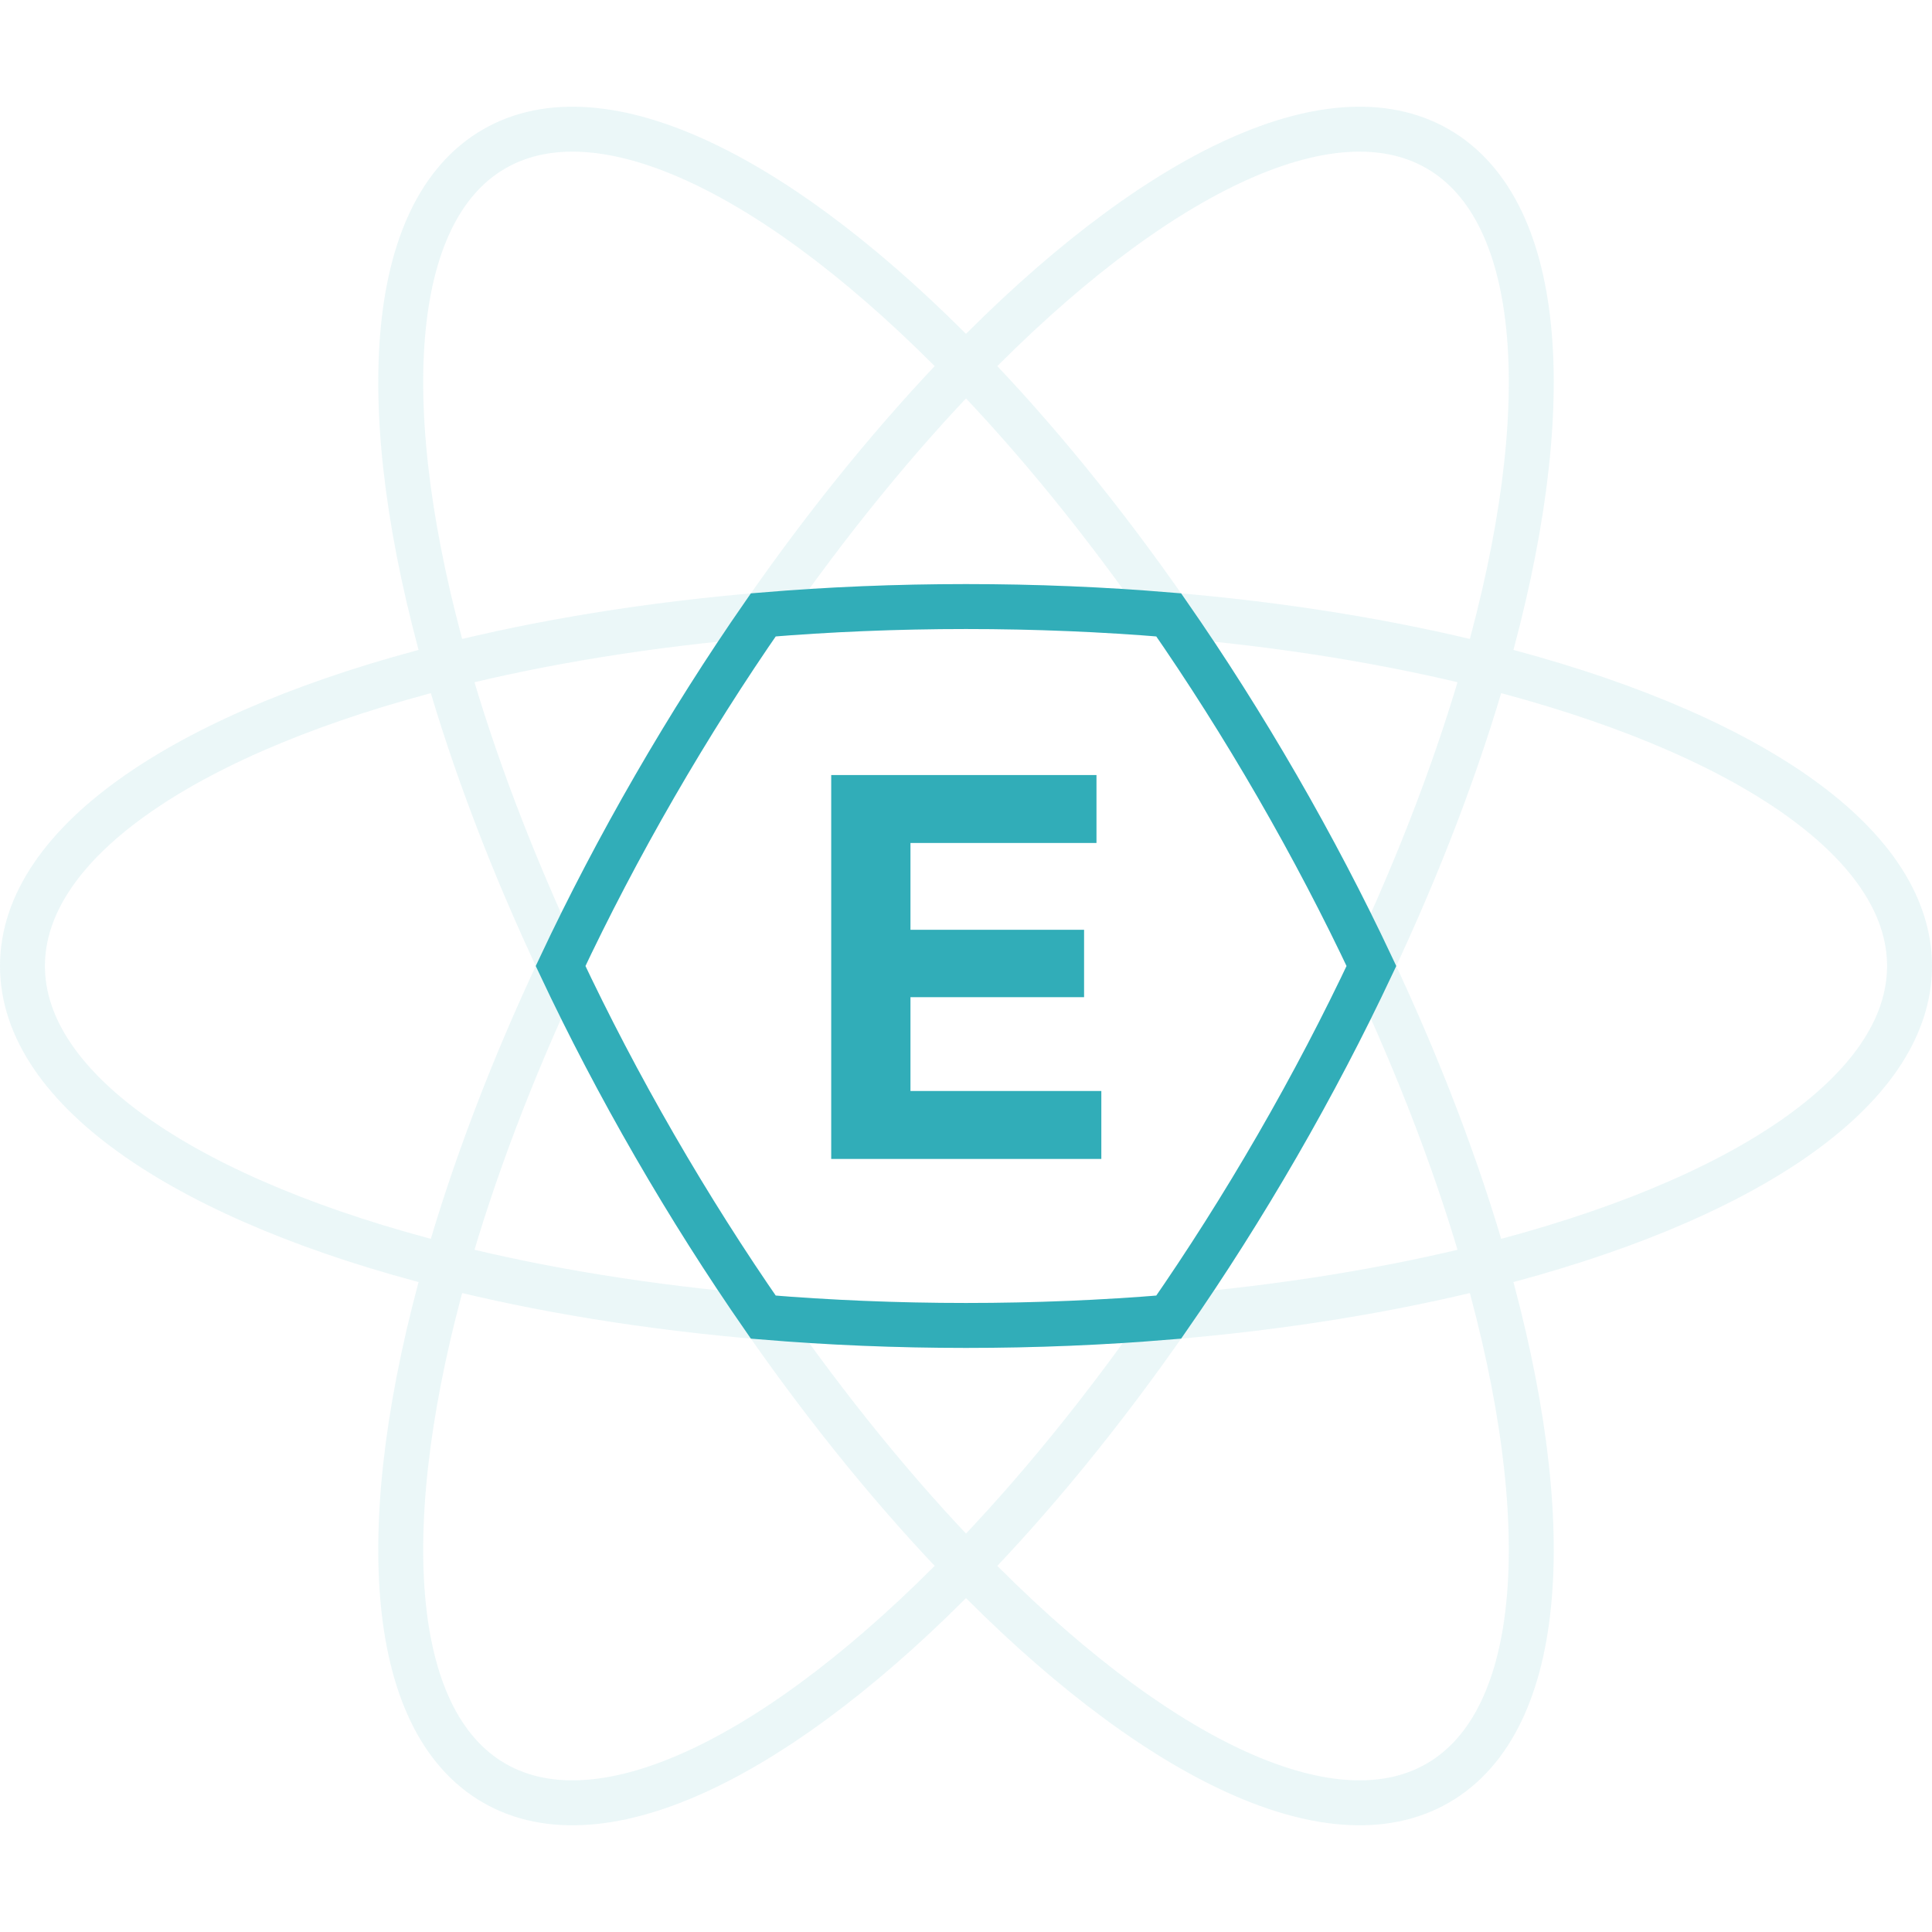
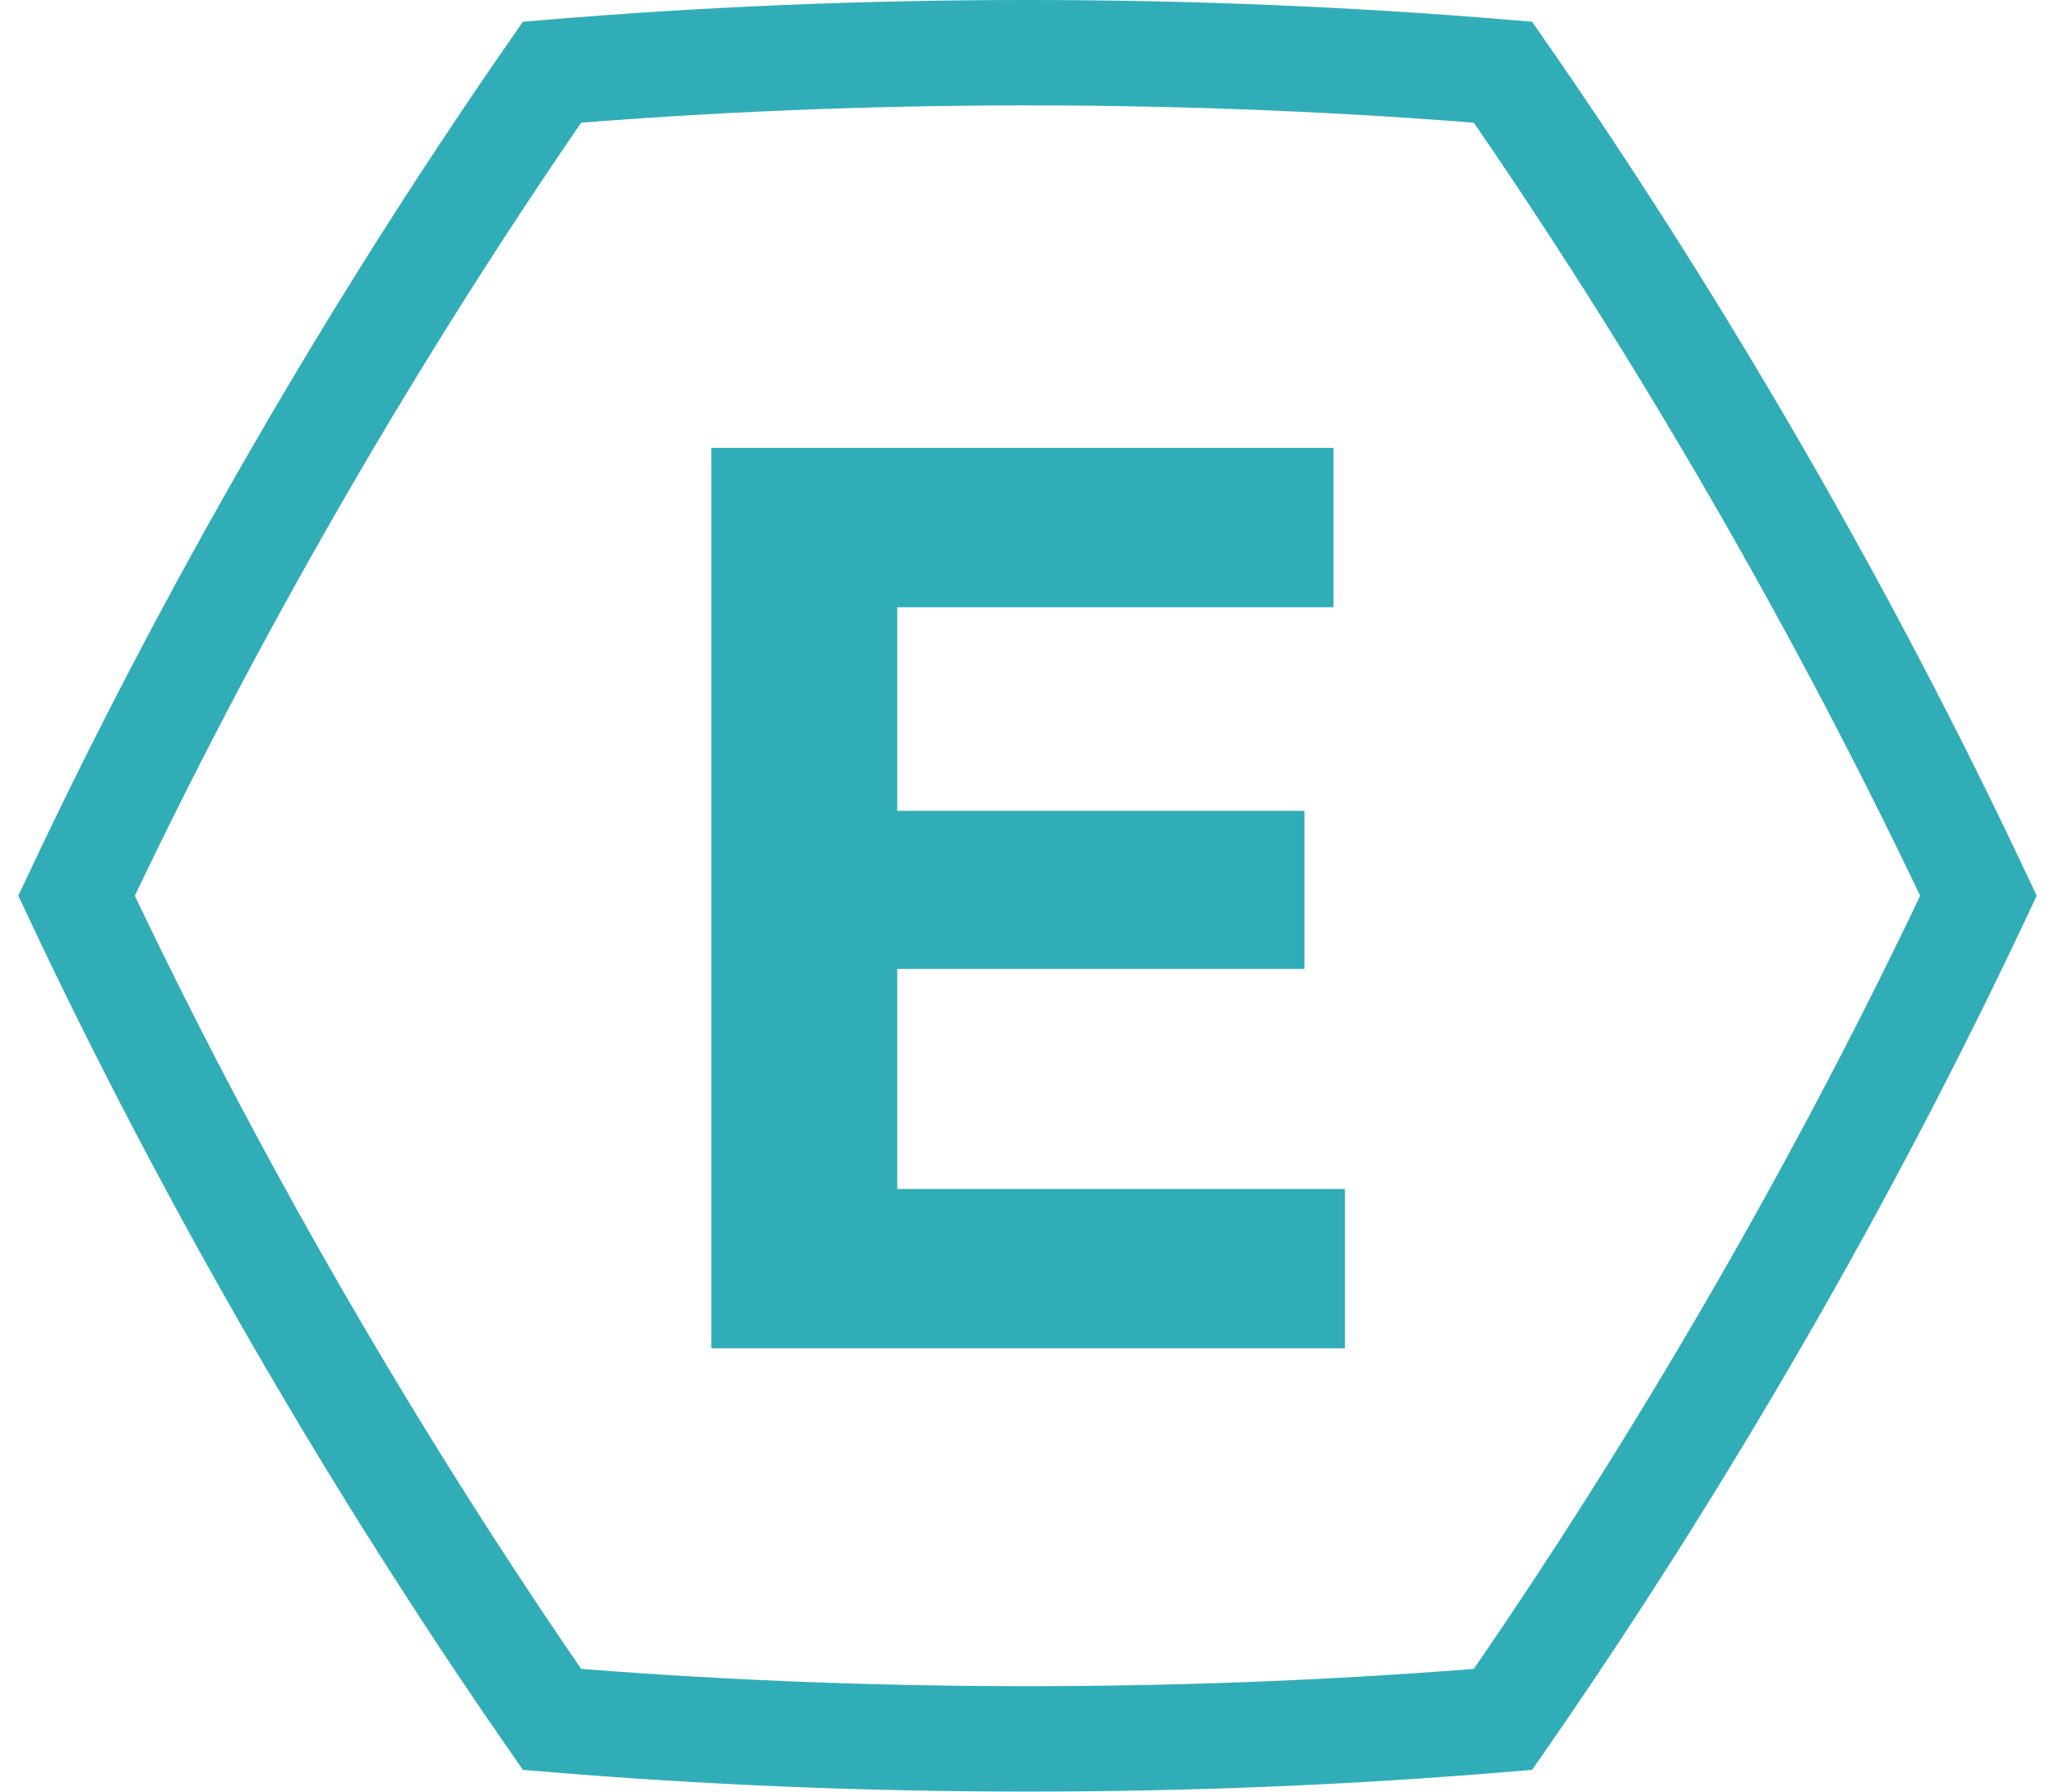
- <svg xmlns="http://www.w3.org/2000/svg" xmlns:xlink="http://www.w3.org/1999/xlink" width="172px" height="172px" viewBox="0 0 172 172" version="1.1">
+ <svg xmlns="http://www.w3.org/2000/svg" xmlns:xlink="http://www.w3.org/1999/xlink" width="78px" height="68px" viewBox="0 0 78 68" version="1.1">
  <defs>
    <path id="path-1" d="M48.616,21.048 L48.616,15 L25,15 L25,49.176 L49.048,49.176 L49.048,43.128 L32.056,43.128 L32.056,34.776 L47.512,34.776 L47.512,28.776 L32.056,28.776 L32.056,21.048 L48.616,21.048 Z" />
  </defs>
  <g id="Page-1" stroke="none" stroke-width="1" fill="none" fill-rule="evenodd">
-     <g id="Logo---Colour">
-       <path d="M132.267,112.713 C155.003,106.986 170,97.16 170,86 C170,74.84 155.003,65.014 132.267,59.287 C138.676,36.735 137.665,18.834 128,13.254 C118.335,7.674 102.327,15.749 86,32.575 C69.673,15.749 53.665,7.674 44,13.254 C34.335,18.834 33.324,36.735 39.733,59.287 C16.997,65.014 2,74.84 2,86 C2,97.16 16.997,106.986 39.733,112.713 C33.324,135.265 34.335,153.166 44,158.746 C53.665,164.326 69.673,156.251 86,139.425 C102.327,156.251 118.335,164.326 128,158.746 C137.665,153.166 138.676,135.265 132.267,112.713 Z M67.952,117.26 C57.724,116.406 48.192,114.843 39.733,112.713 C42.117,104.321 45.529,95.285 49.905,86 C52.391,91.277 55.189,96.635 58.287,102 C61.385,107.365 64.626,112.467 67.952,117.26 Z M104.048,54.74 C114.276,55.594 123.808,57.157 132.267,59.287 C129.883,67.679 126.471,76.715 122.095,86 C119.609,80.723 116.811,75.365 113.713,70 C110.615,64.635 107.374,59.533 104.048,54.74 Z M132.267,112.713 C123.808,114.843 114.276,116.406 104.048,117.26 L104.048,117.26 C98.195,125.691 92.075,133.164 86,139.425 C79.925,133.164 73.805,125.691 67.952,117.26 C73.766,117.744 79.805,118 86,118 C92.195,118 98.234,117.744 104.048,117.26 L104.048,117.26 C107.374,112.467 110.615,107.365 113.713,102 C116.811,96.635 119.609,91.277 122.095,86 C126.471,95.285 129.883,104.321 132.267,112.713 Z M86,32.575 C79.925,38.836 73.805,46.309 67.952,54.74 C57.724,55.594 48.192,57.157 39.733,59.287 C42.117,67.679 45.529,76.715 49.905,86 C52.391,80.723 55.189,75.365 58.287,70 C61.385,64.635 64.626,59.533 67.952,54.74 C73.766,54.256 79.805,54 86,54 C92.195,54 98.234,54.256 104.048,54.74 C98.195,46.309 92.075,38.836 86,32.575 Z" id="Paths" stroke="#31ADB8" stroke-width="4" opacity="0.1" />
-       <g id="Logo---Outline" transform="translate(49, 54)">
+     <g id="Logo---Colour" transform="translate(-45, -41)">
+       <g id="Logo---Outline" transform="translate(47, 43)">
        <path d="M18.952,63.26 C24.766,63.744 30.805,64 37,64 C43.195,64 49.234,63.744 55.048,63.26 L55.048,63.26 C58.374,58.467 61.615,53.365 64.713,48 C67.811,42.635 70.609,37.277 73.095,32 C70.609,26.723 67.811,21.365 64.713,16 C61.615,10.635 58.374,5.533 55.048,0.74 C49.234,0.256 43.195,0 37,0 C30.805,0 24.766,0.256 18.952,0.74 C15.626,5.533 12.385,10.635 9.287,16 C6.189,21.365 3.391,26.723 0.905,32 C3.391,37.277 6.189,42.635 9.287,48 C12.385,53.365 15.626,58.467 18.952,63.26 Z" id="Hexagon" stroke="#31ADB8" stroke-width="4" />
        <g id="E---Outline">
          <use fill="none" xlink:href="#path-1" />
          <use fill="#31ADB8" fill-rule="evenodd" xlink:href="#path-1" />
        </g>
      </g>
    </g>
  </g>
</svg>
